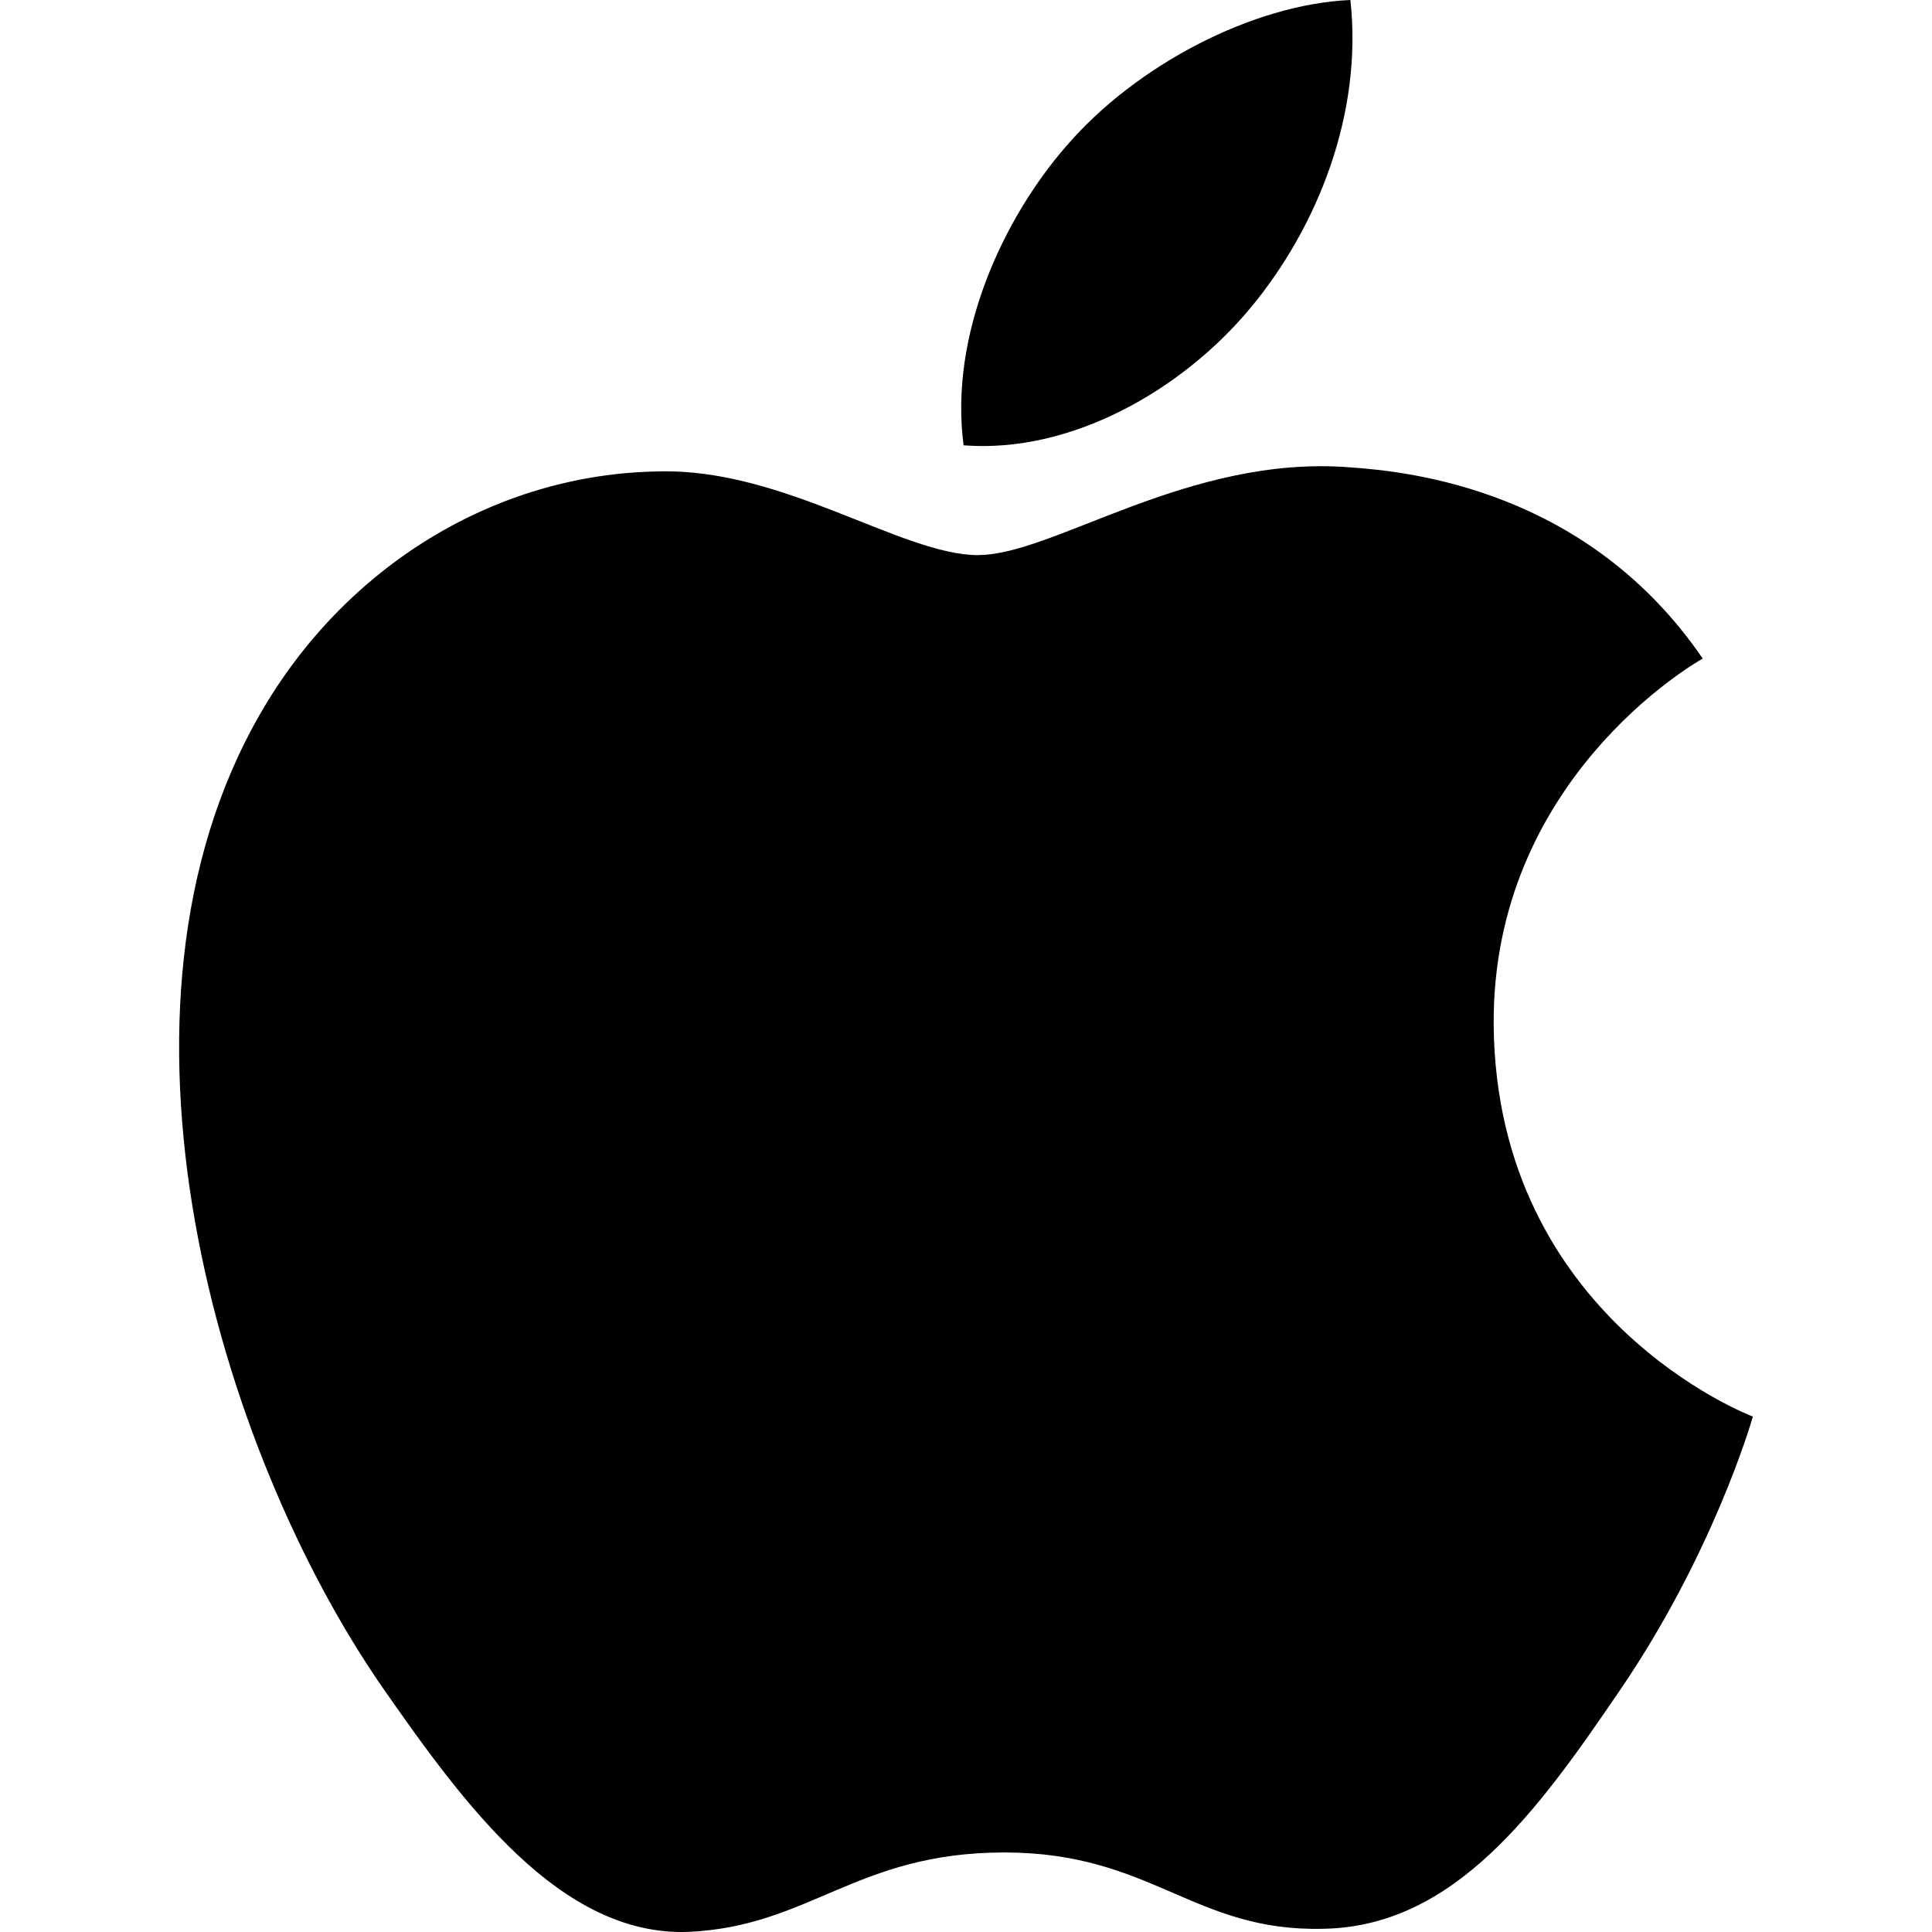
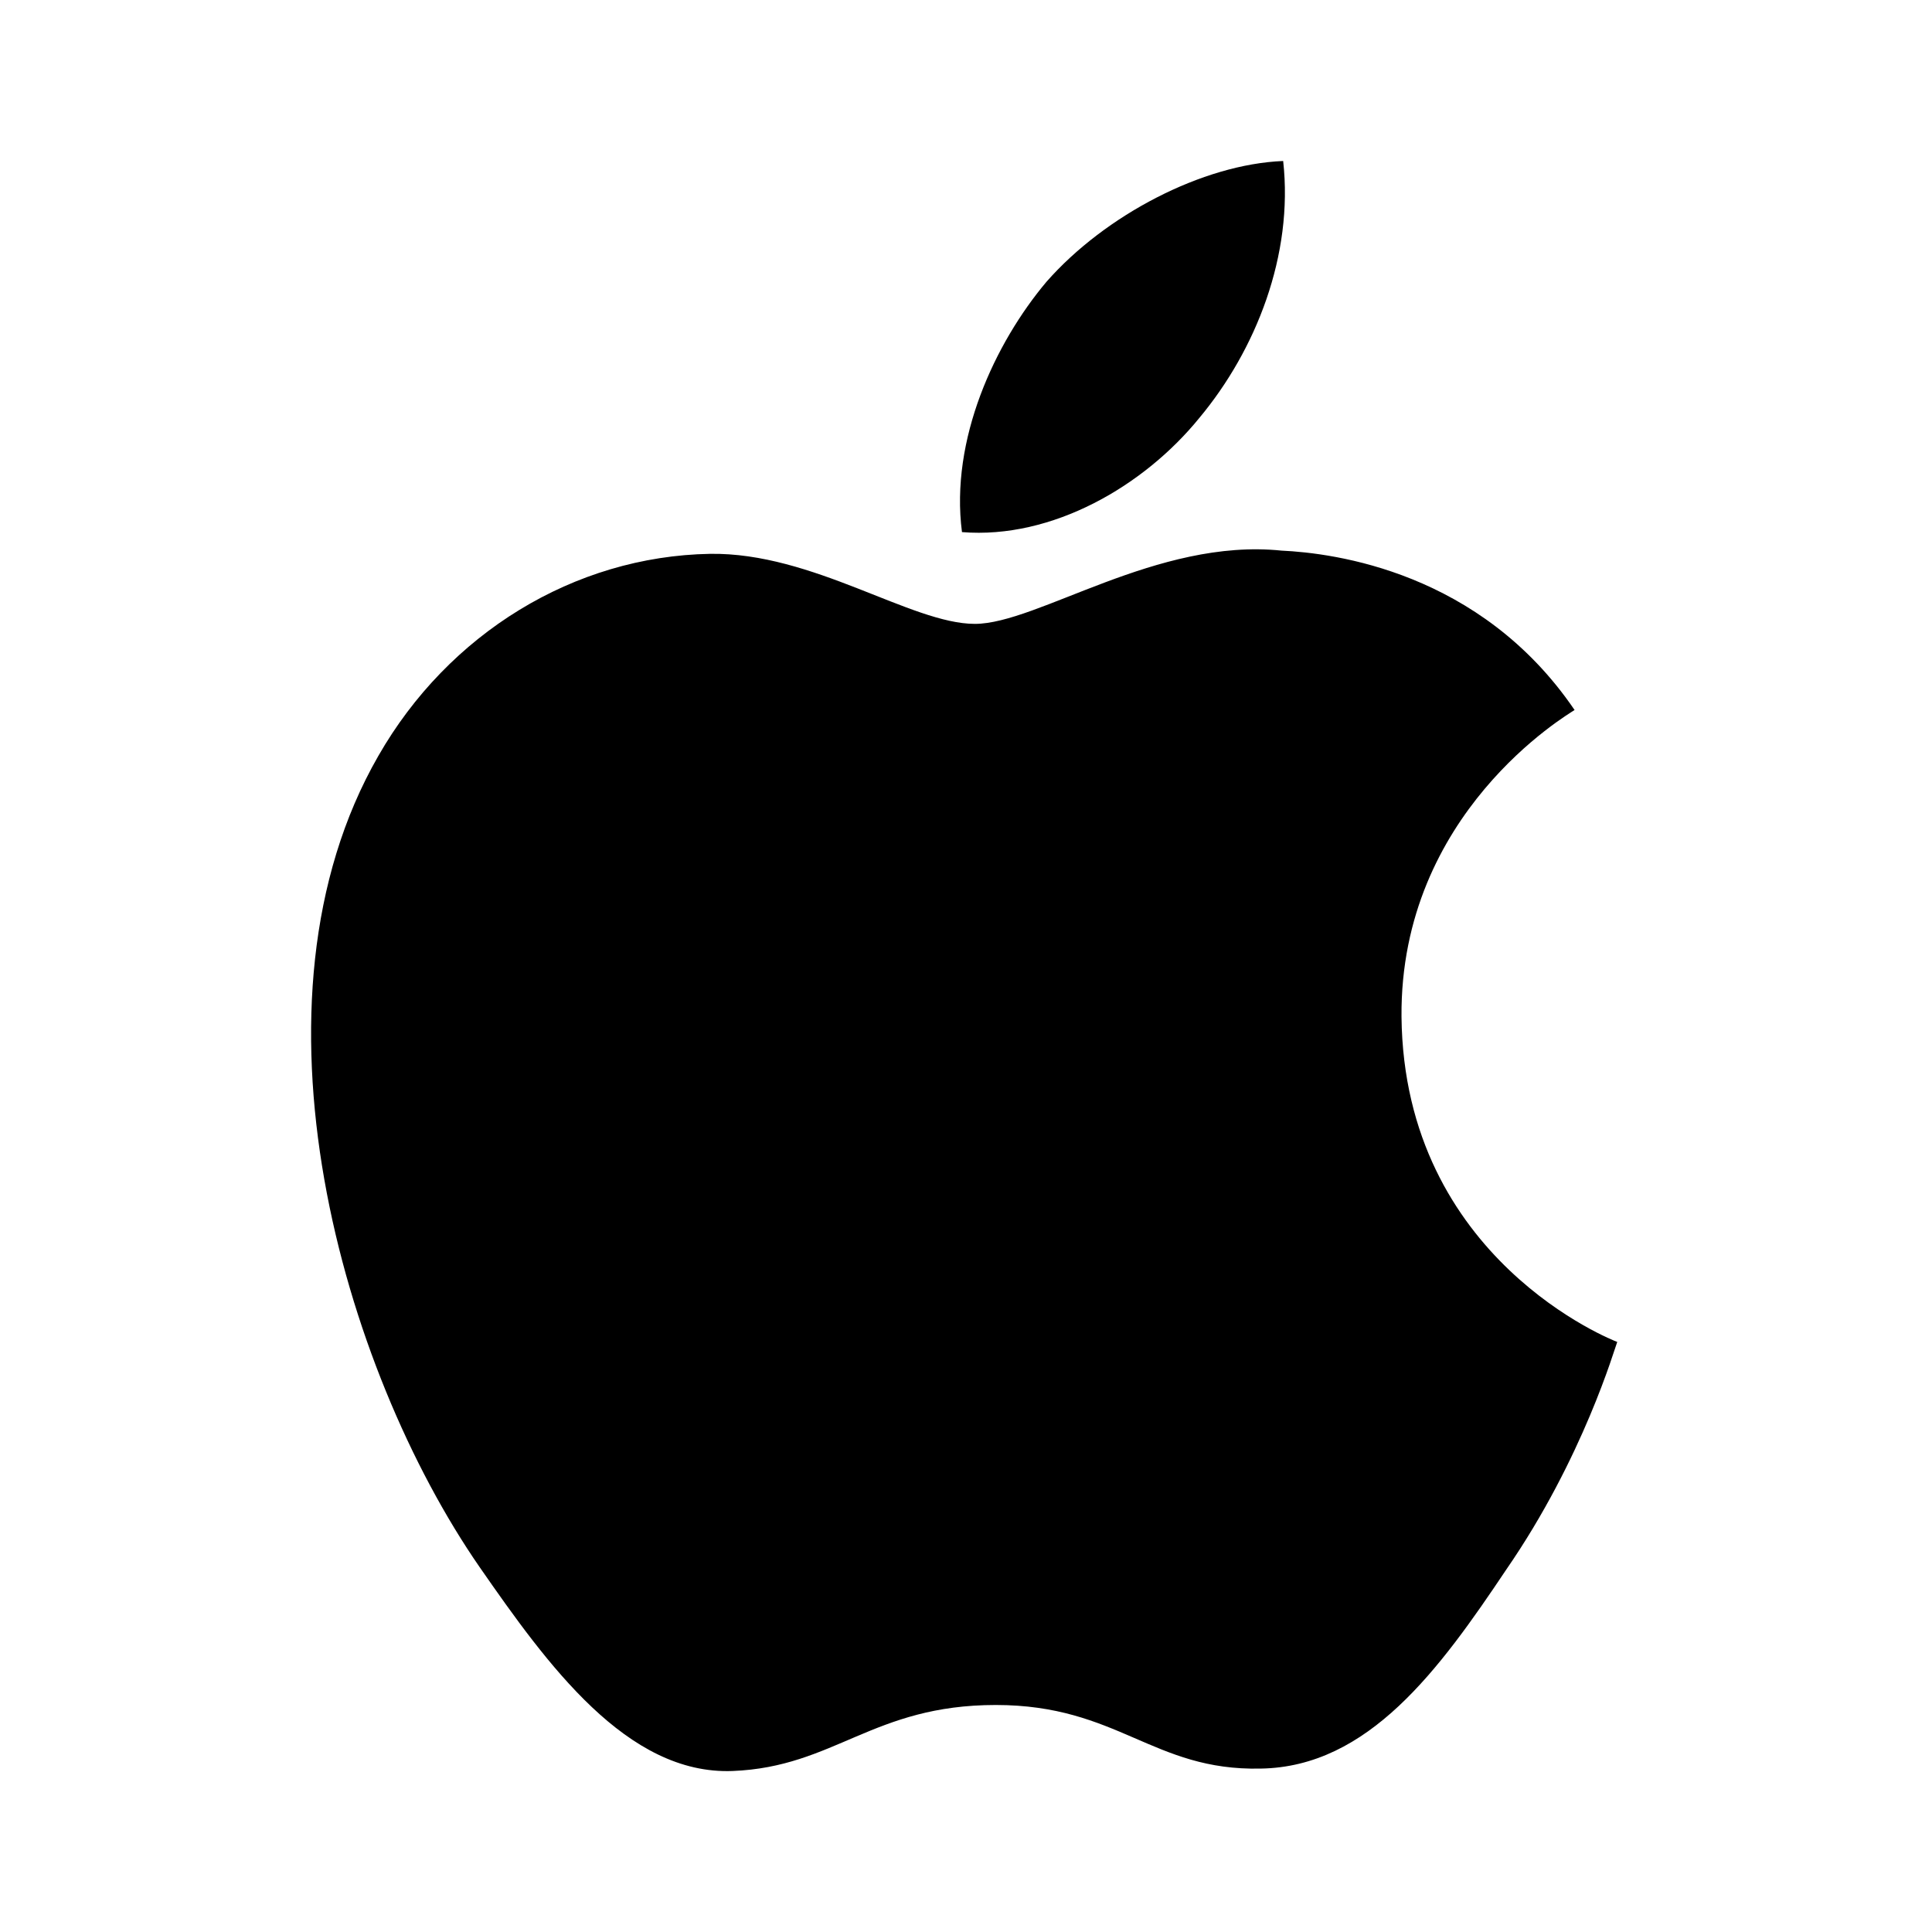
- <svg xmlns="http://www.w3.org/2000/svg" role="img" viewBox="0 0 24 24">
-   <path d="M12.152 6.896c-.948 0-2.415-1.078-3.96-1.04-2.04.027-3.91 1.183-4.961 3.014-2.117 3.675-.546 9.103 1.519 12.09 1.013 1.454 2.208 3.09 3.792 3.039 1.52-.065 2.09-.987 3.935-.987 1.831 0 2.35.987 3.96.948 1.637-.026 2.676-1.48 3.676-2.948 1.156-1.688 1.636-3.325 1.662-3.415-.039-.013-3.182-1.221-3.22-4.857-.026-3.04 2.48-4.494 2.597-4.559-1.429-2.09-3.623-2.324-4.39-2.376-2-.156-3.675 1.09-4.61 1.09zM15.53 3.83c.843-1.012 1.4-2.427 1.245-3.83-1.207.052-2.662.805-3.532 1.818-.78.896-1.454 2.338-1.273 3.714 1.338.104 2.715-.688 3.559-1.701" />
+ <svg xmlns="http://www.w3.org/2000/svg" fill="#000000" width="800px" height="800px" viewBox="0 0 24 24">
+   <path d="M18.71 19.5C17.88 20.74 17 21.95 15.66 21.97C14.32 22 13.89 21.18 12.37 21.18C10.84 21.18 10.37 21.95 9.1 22C7.79 22.05 6.8 20.68 5.96 19.47C4.25 17 2.94 12.45 4.7 9.39C5.57 7.87 7.13 6.91 8.82 6.88C10.1 6.86 11.32 7.75 12.11 7.75C12.89 7.75 14.37 6.68 15.92 6.84C16.57 6.87 18.39 7.1 19.56 8.82C19.47 8.88 17.39 10.1 17.41 12.63C17.44 15.65 20.06 16.66 20.09 16.67C20.06 16.74 19.67 18.11 18.71 19.5ZM13 3.5C13.73 2.67 14.94 2.04 15.94 2C16.07 3.17 15.6 4.35 14.9 5.19C14.21 6.04 13.07 6.7 11.95 6.61C11.8 5.46 12.36 4.26 13 3.5Z" />
</svg>
